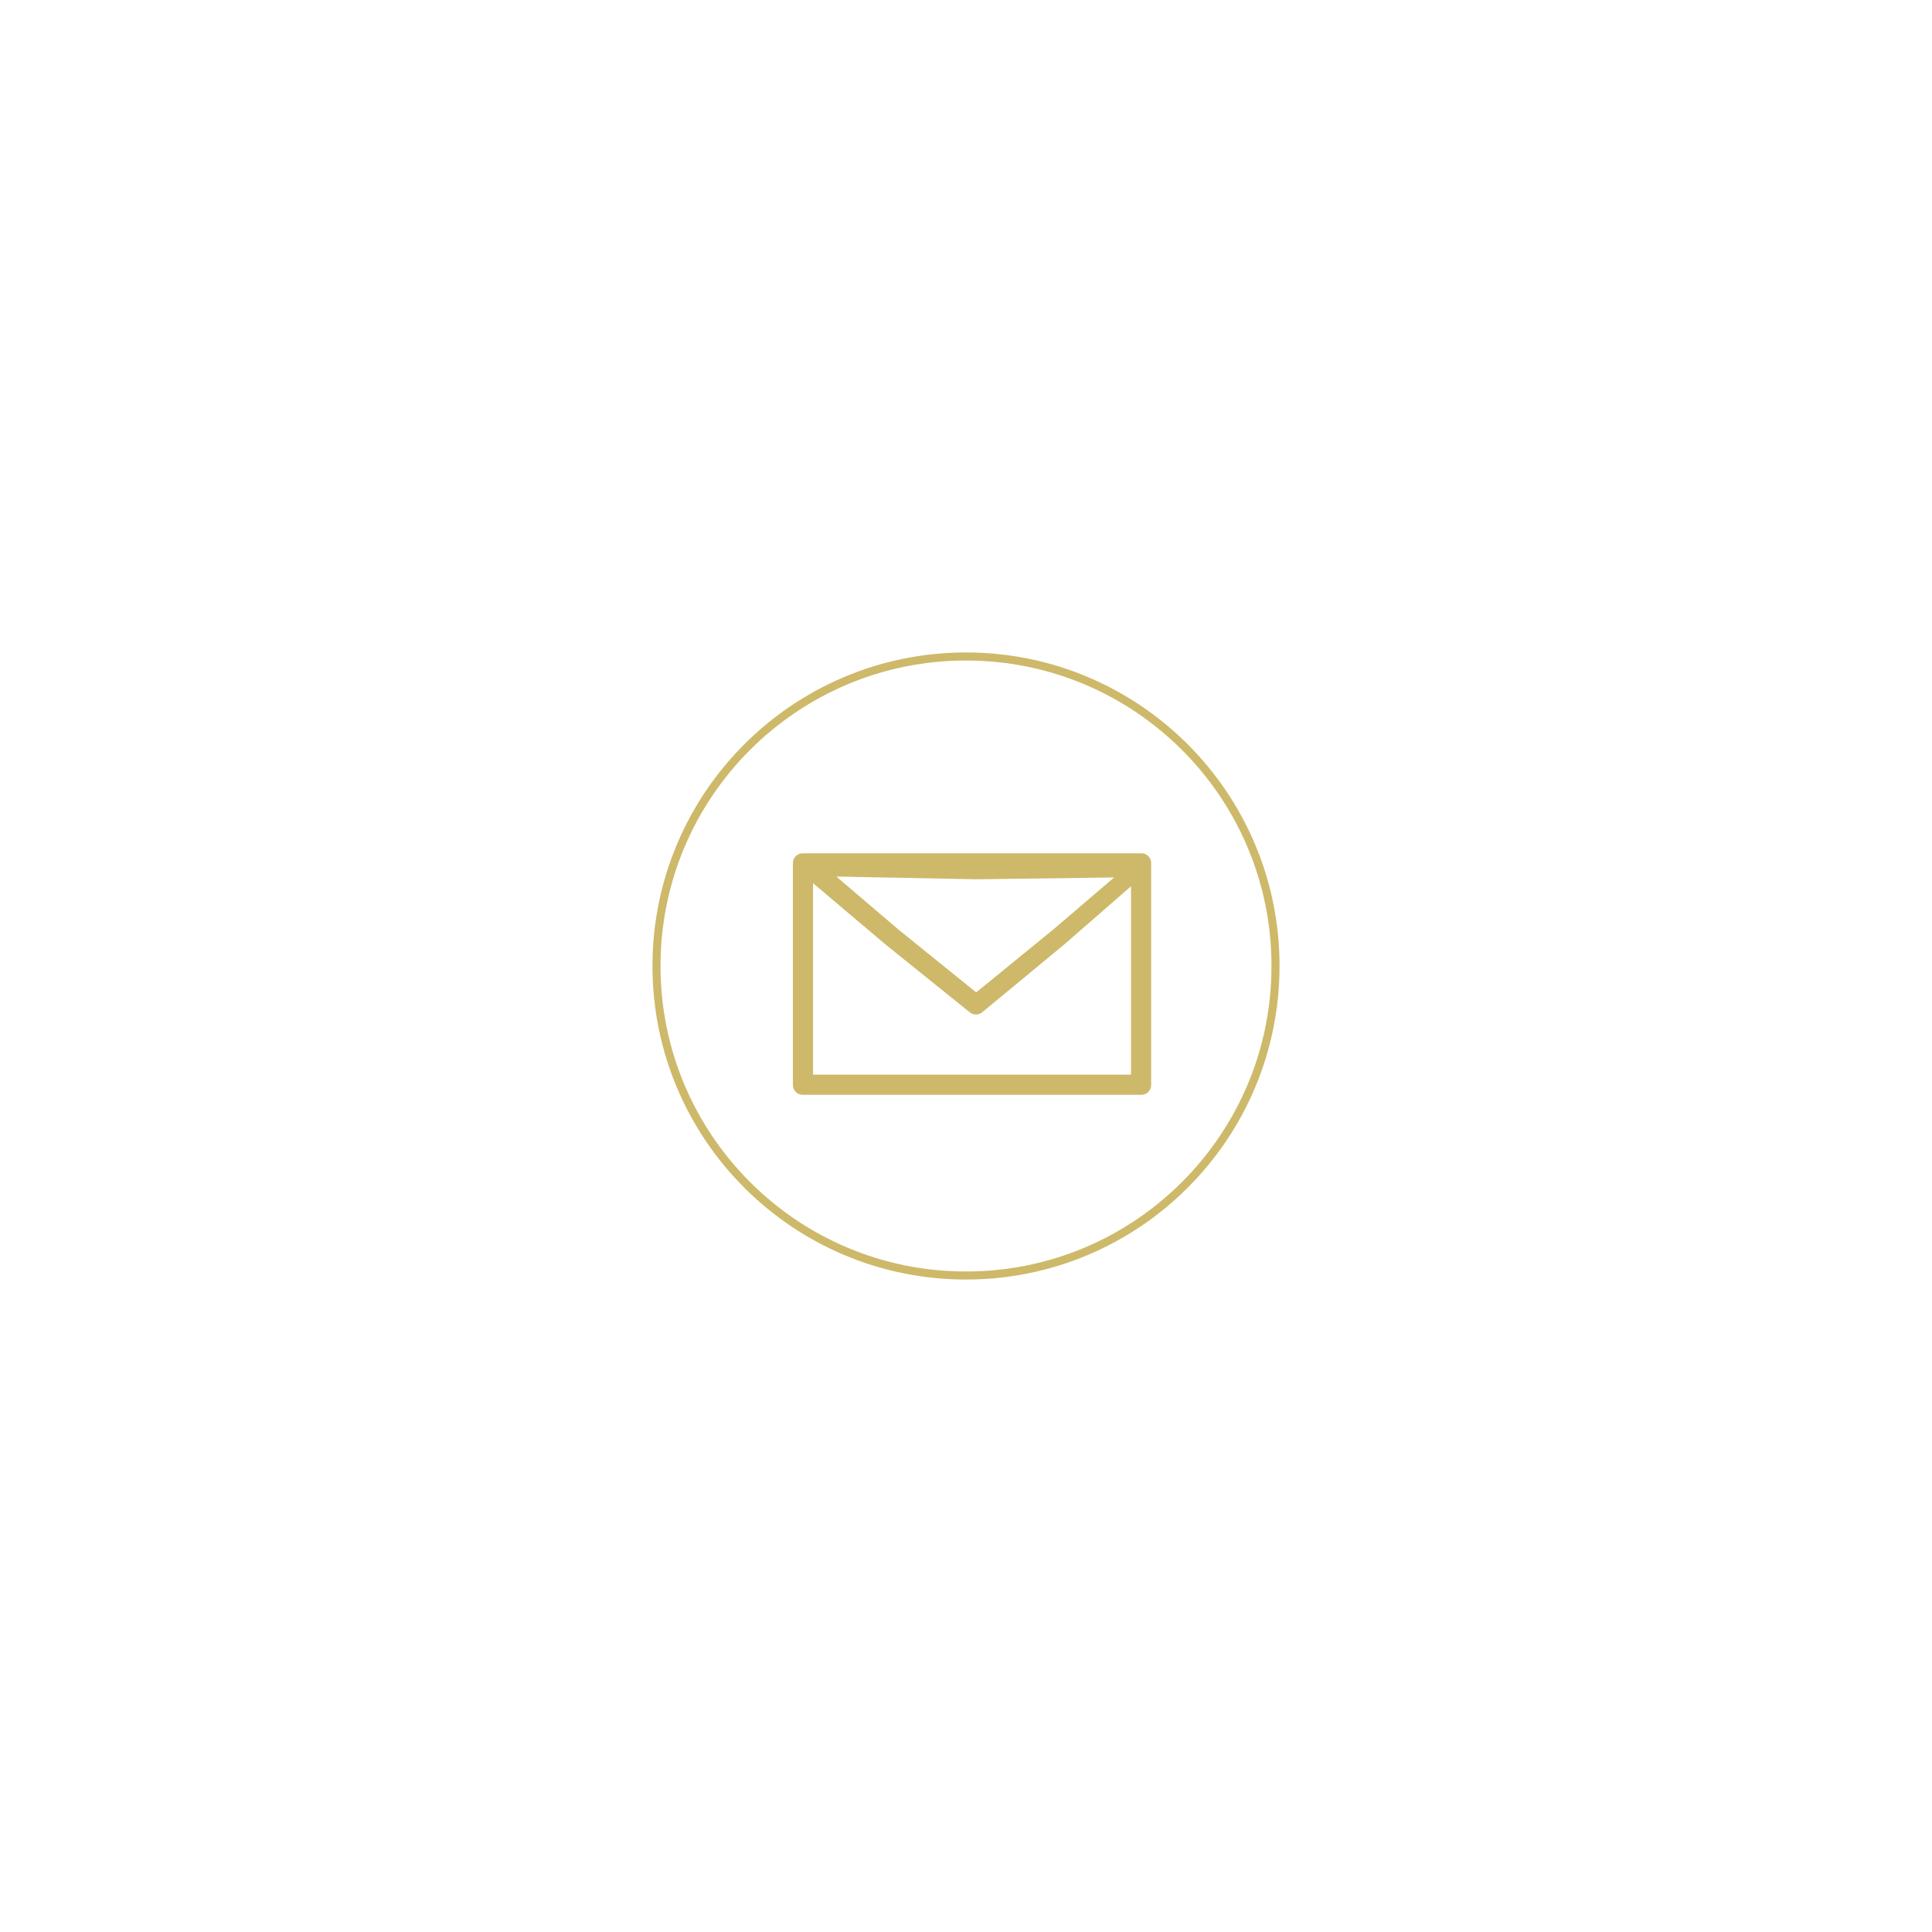
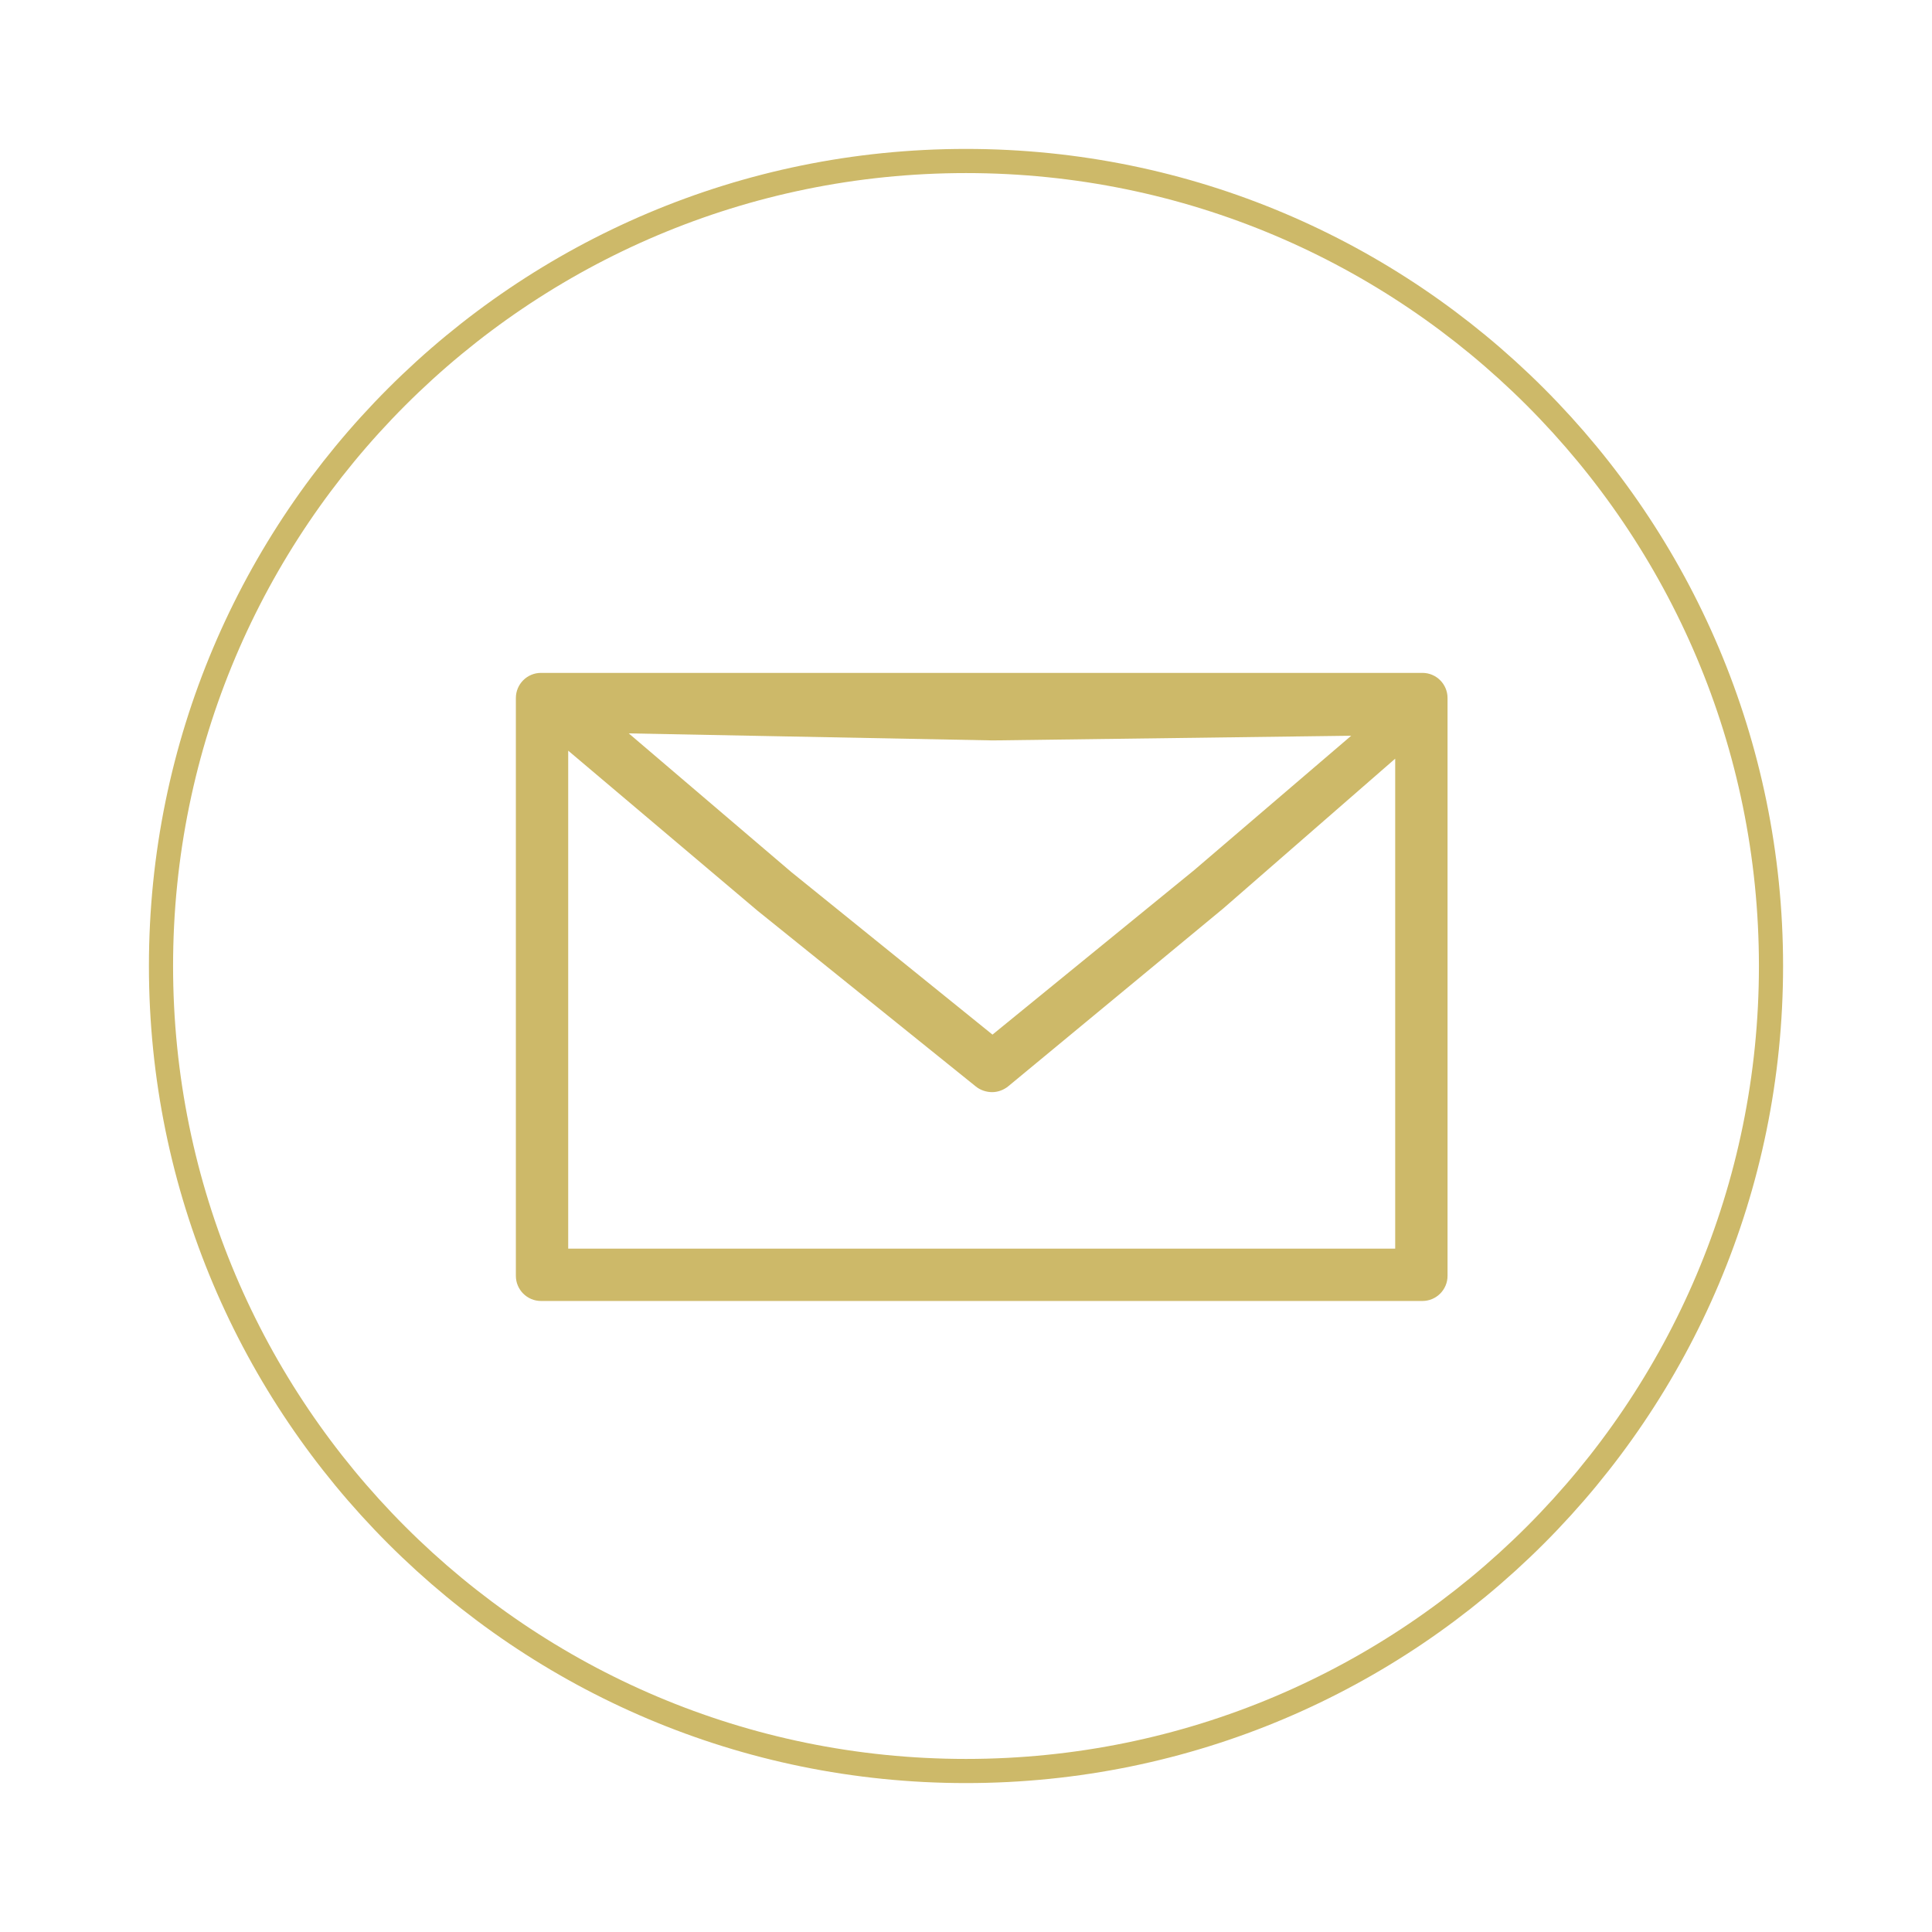
<svg xmlns="http://www.w3.org/2000/svg" version="1.1" id="Calque_1" x="0px" y="0px" width="480px" height="480px" viewBox="0 0 480 480" enable-background="new 0 0 480 480" xml:space="preserve">
  <g>
    <g>
-       <path id="XMLID_687_" fill="none" stroke="#CDB969" stroke-width="2" stroke-miterlimit="10" d="M240,316.898L240,316.898    c-42.469,0-76.898-34.426-76.898-76.898l0,0c0-42.469,34.43-76.898,76.898-76.898l0,0c42.469,0,76.898,34.43,76.898,76.898l0,0    C316.898,282.473,282.469,316.898,240,316.898z" />
+       <path id="XMLID_1_" fill="none" stroke="#CDB969" stroke-width="6" stroke-miterlimit="10" d="M240,440.001L240,440.001    c-110.457,0-200-89.536-200-200.001l0,0c0-110.455,89.546-200,200-200l0,0c110.454,0,200,89.547,200,200l0,0    C440,350.465,350.454,440.001,240,440.001z" />
    </g>
  </g>
-   <path fill="#CDB969" d="M286,214.401c0-1.326-1.075-2.401-2.401-2.401h-84.197c-1.326,0-2.401,1.075-2.401,2.401v55.197  c0,1.326,1.075,2.401,2.401,2.401h84.197c1.326,0,2.401-1.075,2.401-2.401V214.401z M276.797,218.004l-14.993,12.831l-19.274,15.72  l-19.22-15.532l-15.525-13.243l34.784,0.671L276.797,218.004z M202,267v-47.57l18.082,15.287l20.865,16.798  c0.44,0.356,1.015,0.534,1.55,0.534c0.538,0,1.095-0.197,1.537-0.558l20.563-17.005L281,220.195V267H202z" />
+   <path fill="#CDB969" d="M359.638,173.42c0-3.447-2.794-6.244-6.243-6.244H134.41c-3.446,0-6.243,2.797-6.243,6.244v143.558  c0,3.449,2.797,6.246,6.243,6.246h218.985c3.449,0,6.243-2.797,6.243-6.246V173.42z M335.703,182.791l-38.993,33.372l-50.132,40.884  l-49.987-40.395l-40.377-34.445l90.465,1.748L335.703,182.791z M141.169,310.223V186.5l47.028,39.758l54.264,43.692  c1.147,0.925,2.644,1.387,4.034,1.387c1.399,0,2.848-0.513,3.997-1.45l53.48-44.229l42.661-37.169v121.734H141.169z" />
</svg>
